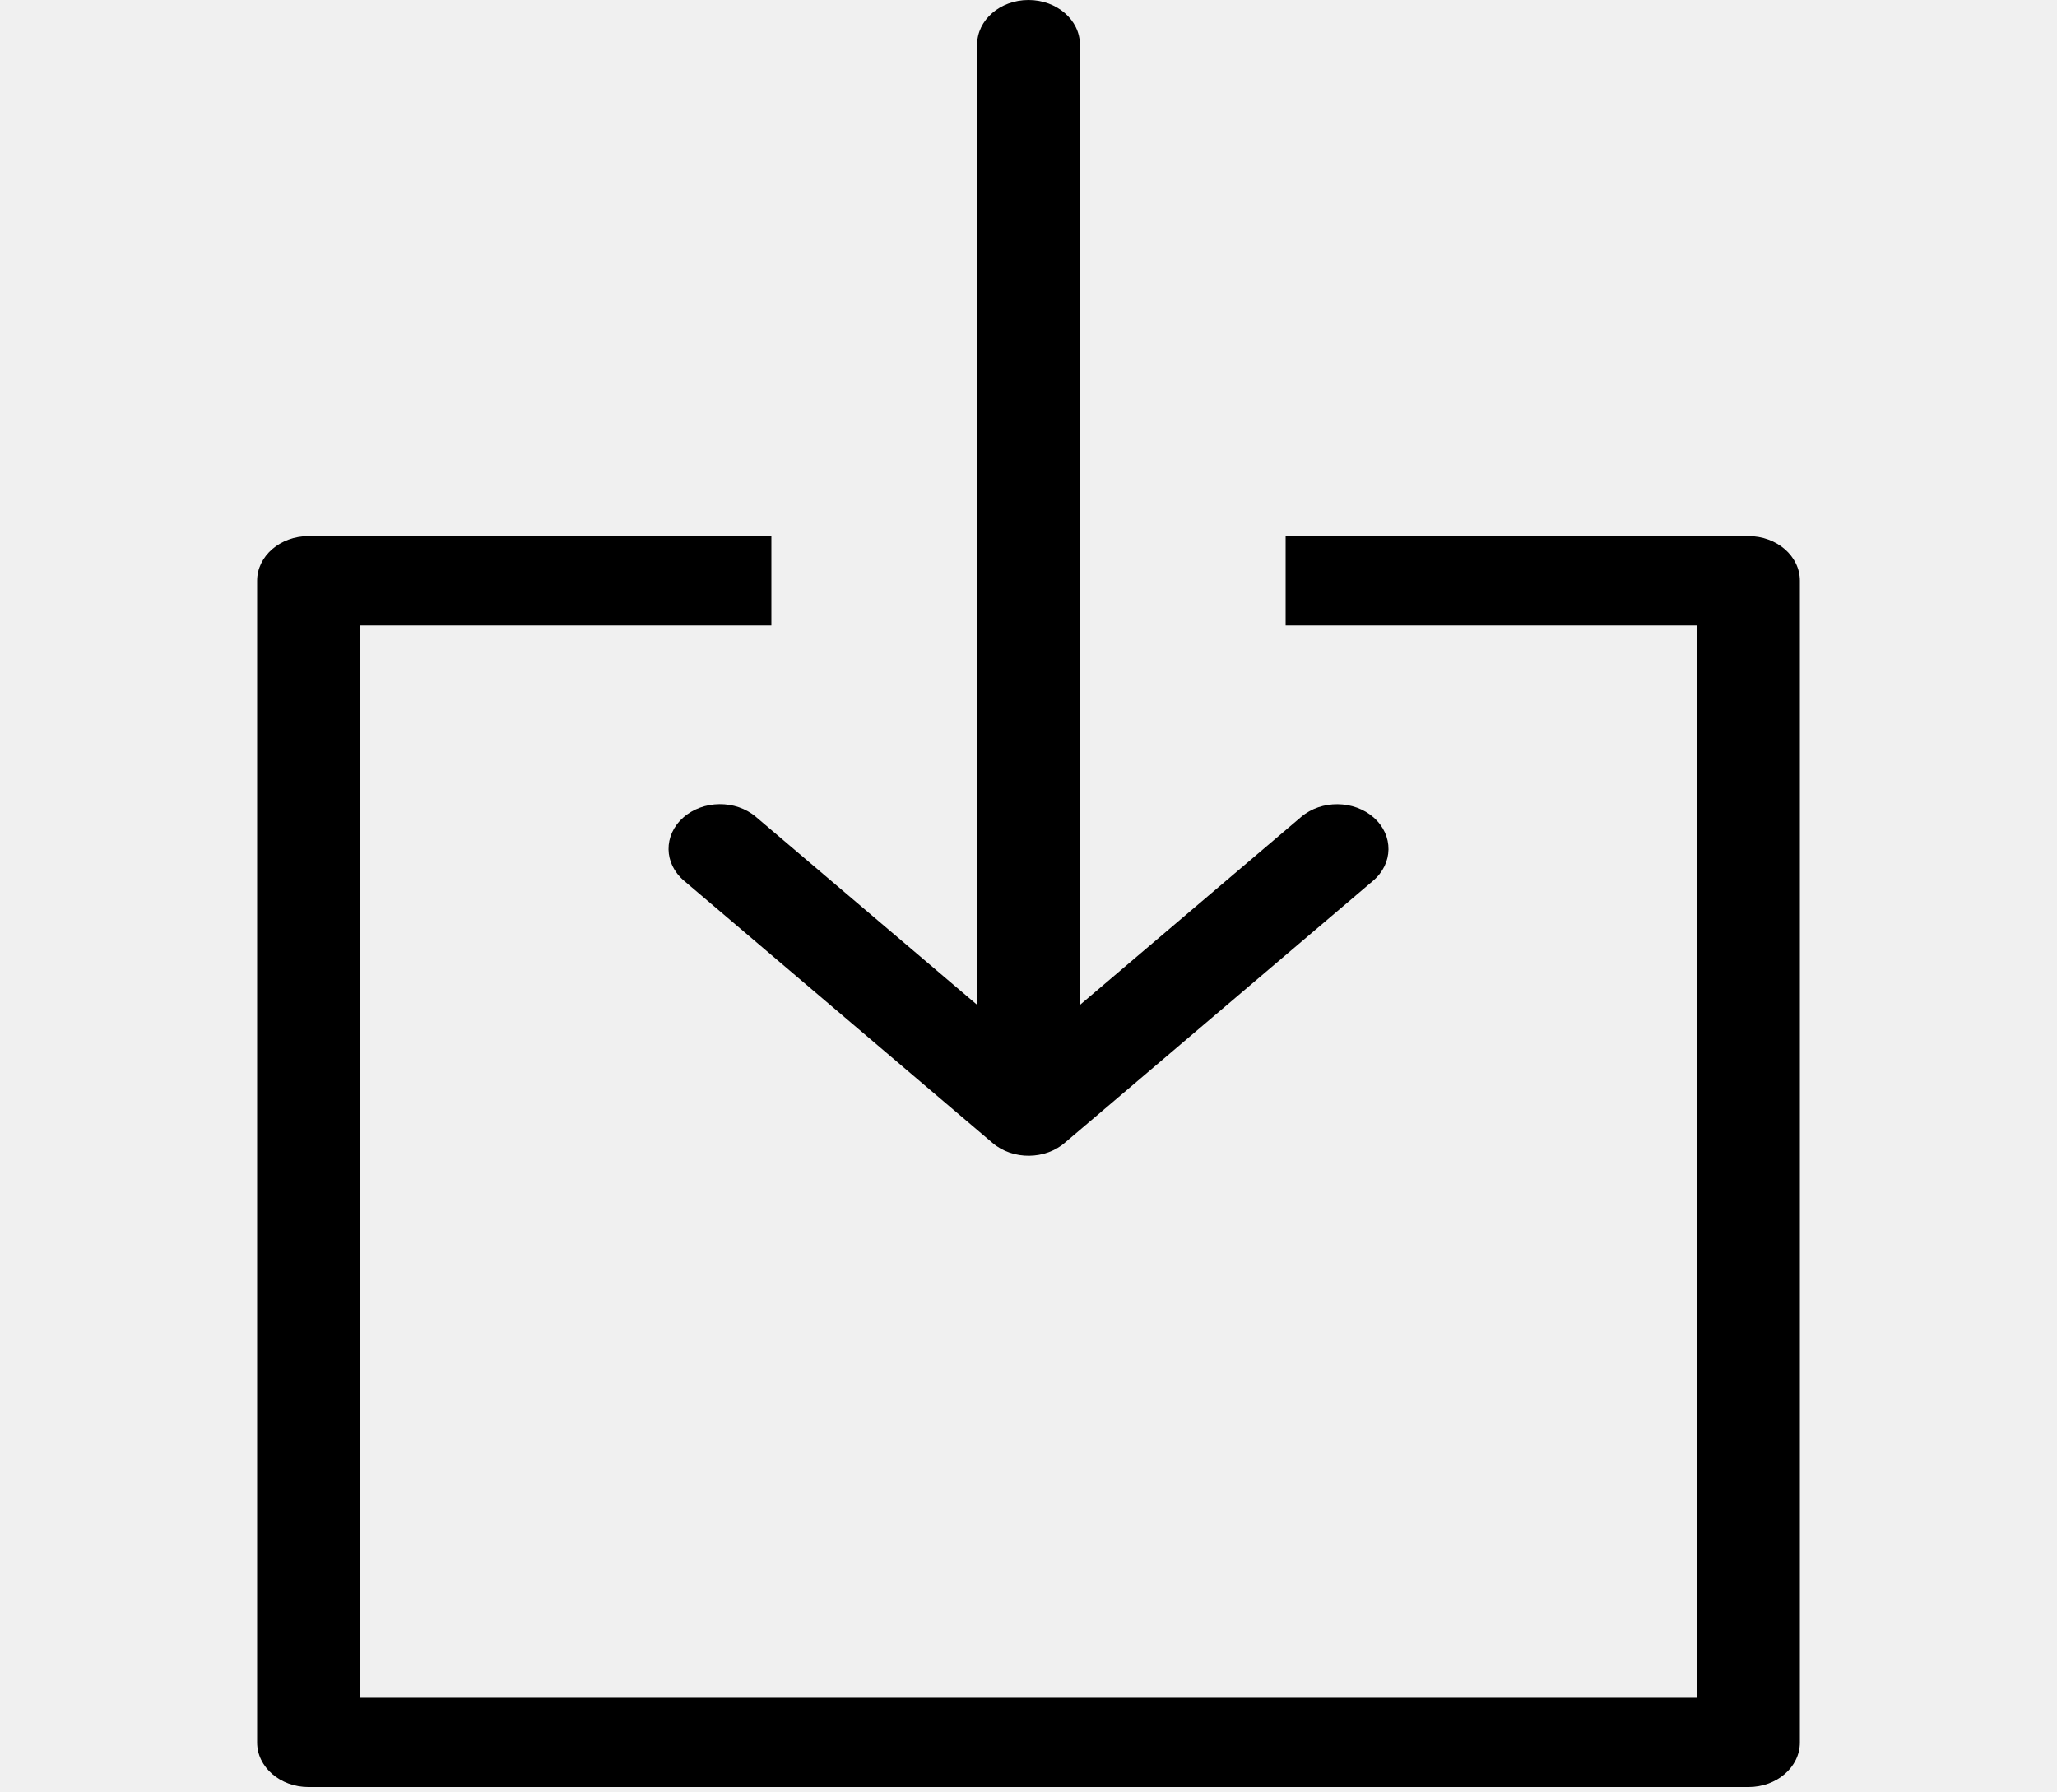
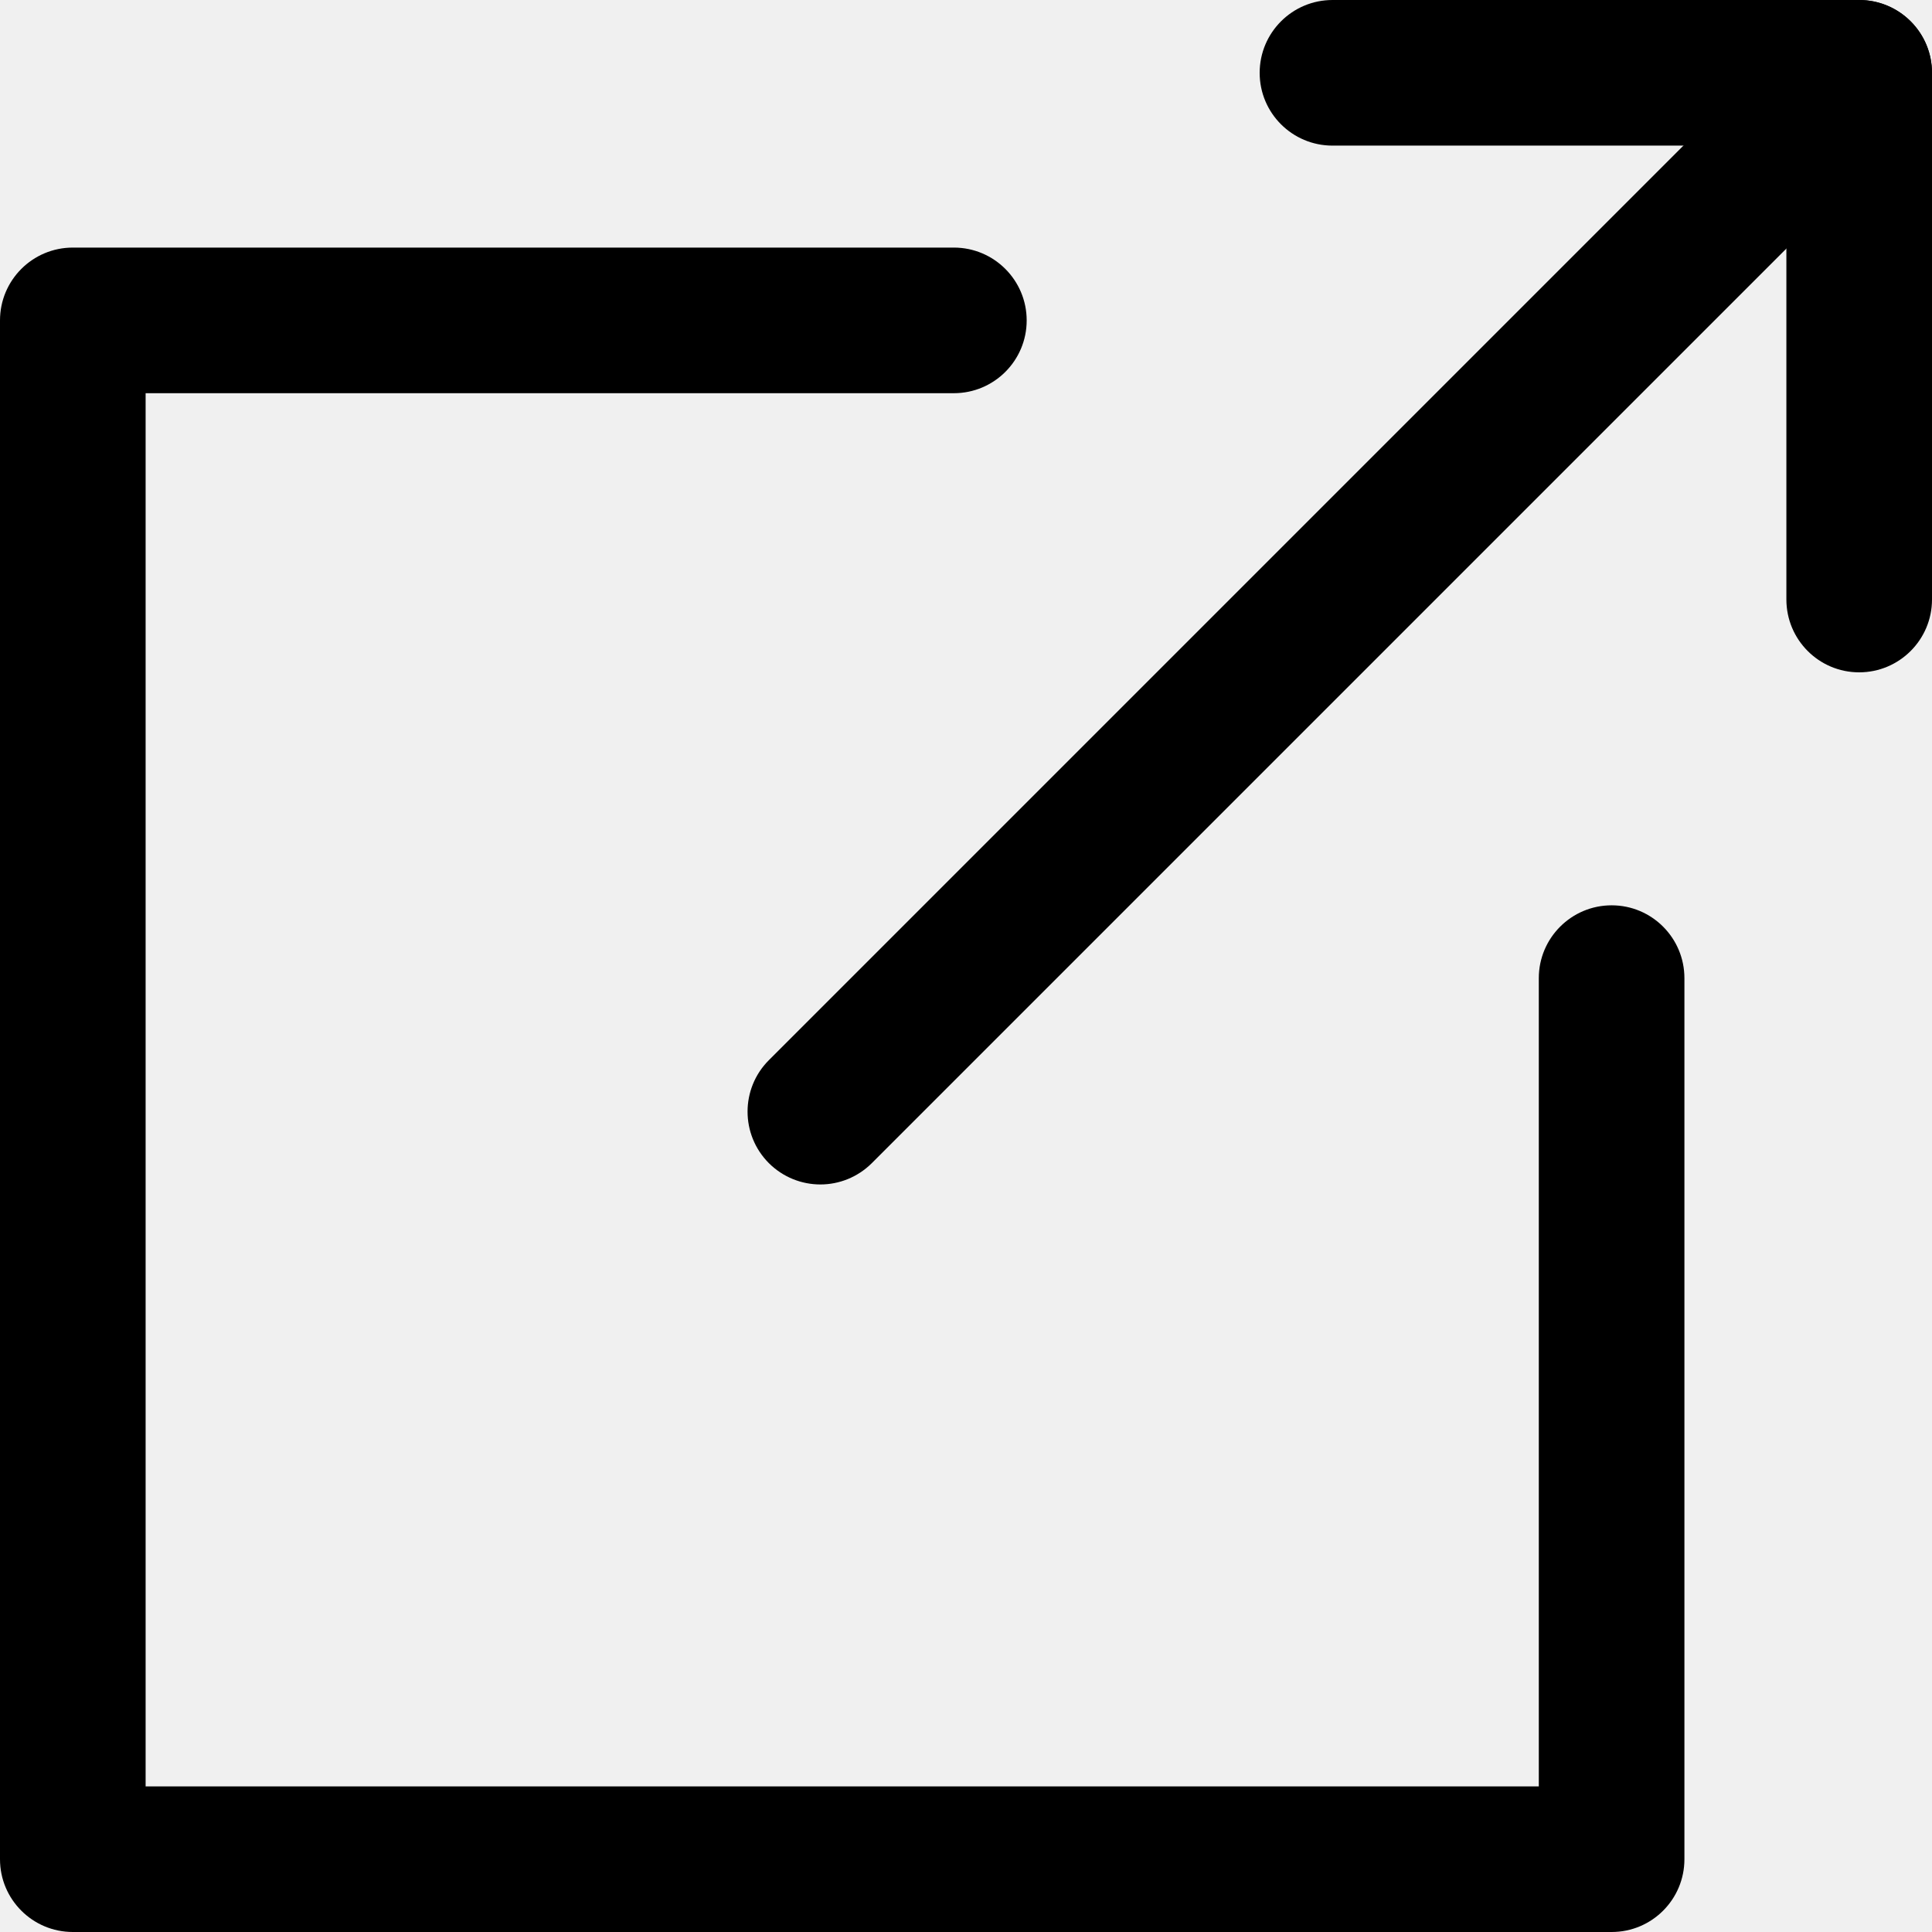
- <svg xmlns="http://www.w3.org/2000/svg" width="31" height="27" viewBox="0 0 31 27" fill="none">
+ <svg xmlns="http://www.w3.org/2000/svg" width="27" height="27" viewBox="0 0 27 27" fill="none">
  <g clip-path="url(#clip0)">
-     <path d="M26.35 8.08H19.375V9.427H25.575V25.587H5.425V9.427H11.625V8.08H4.65C4.222 8.08 3.875 8.382 3.875 8.753V26.26C3.875 26.632 4.222 26.933 4.65 26.933H26.35C26.778 26.933 27.125 26.632 27.125 26.26V8.753C27.125 8.382 26.778 8.08 26.35 8.08Z" fill="black" />
-     <path d="M20.704 12.322C20.405 12.057 19.914 12.052 19.609 12.312L16.275 15.145V0.673C16.275 0.302 15.928 0 15.5 0C15.072 0 14.725 0.302 14.726 0.673V15.144L11.392 12.311C11.087 12.051 10.595 12.056 10.296 12.322C9.997 12.588 10.002 13.014 10.309 13.274L14.959 17.226C15.264 17.486 15.755 17.482 16.055 17.216L20.692 13.275C20.998 13.015 21.004 12.589 20.704 12.322Z" fill="black" />
+     <path d="M25.982 0H18.622C18.06 0 17.604 0.456 17.604 1.018C17.604 1.58 18.06 2.035 18.622 2.035H24.965V8.378C24.965 8.94 25.42 9.396 25.982 9.396C26.544 9.396 27 8.94 27 8.378V1.018C27 0.456 26.544 0 25.982 0Z" fill="black" />
+     <path d="M26.702 0.298C26.304 -0.099 25.66 -0.099 25.263 0.298L10.745 14.816C10.348 15.213 10.348 15.857 10.745 16.255C10.944 16.453 11.204 16.553 11.465 16.553C11.725 16.553 11.985 16.453 12.184 16.255L26.702 1.737C27.099 1.34 27.099 0.695 26.702 0.298Z" fill="black" />
+     <path d="M22.523 12.652C21.961 12.652 21.505 13.108 21.505 13.67V24.965H2.035V5.495H13.33C13.892 5.495 14.348 5.04 14.348 4.478C14.348 3.916 13.892 3.46 13.33 3.46H1.018C0.456 3.46 0 3.915 0 4.478V25.983C0 26.545 0.456 27 1.018 27H22.523C23.085 27 23.54 26.545 23.54 25.983V13.67C23.54 13.108 23.085 12.652 22.523 12.652Z" fill="black" />
  </g>
  <defs>
    <clipPath id="clip0">
-       <rect width="31" height="26.933" fill="white" />
+       <rect width="27" height="27" fill="white" />
    </clipPath>
  </defs>
</svg>
